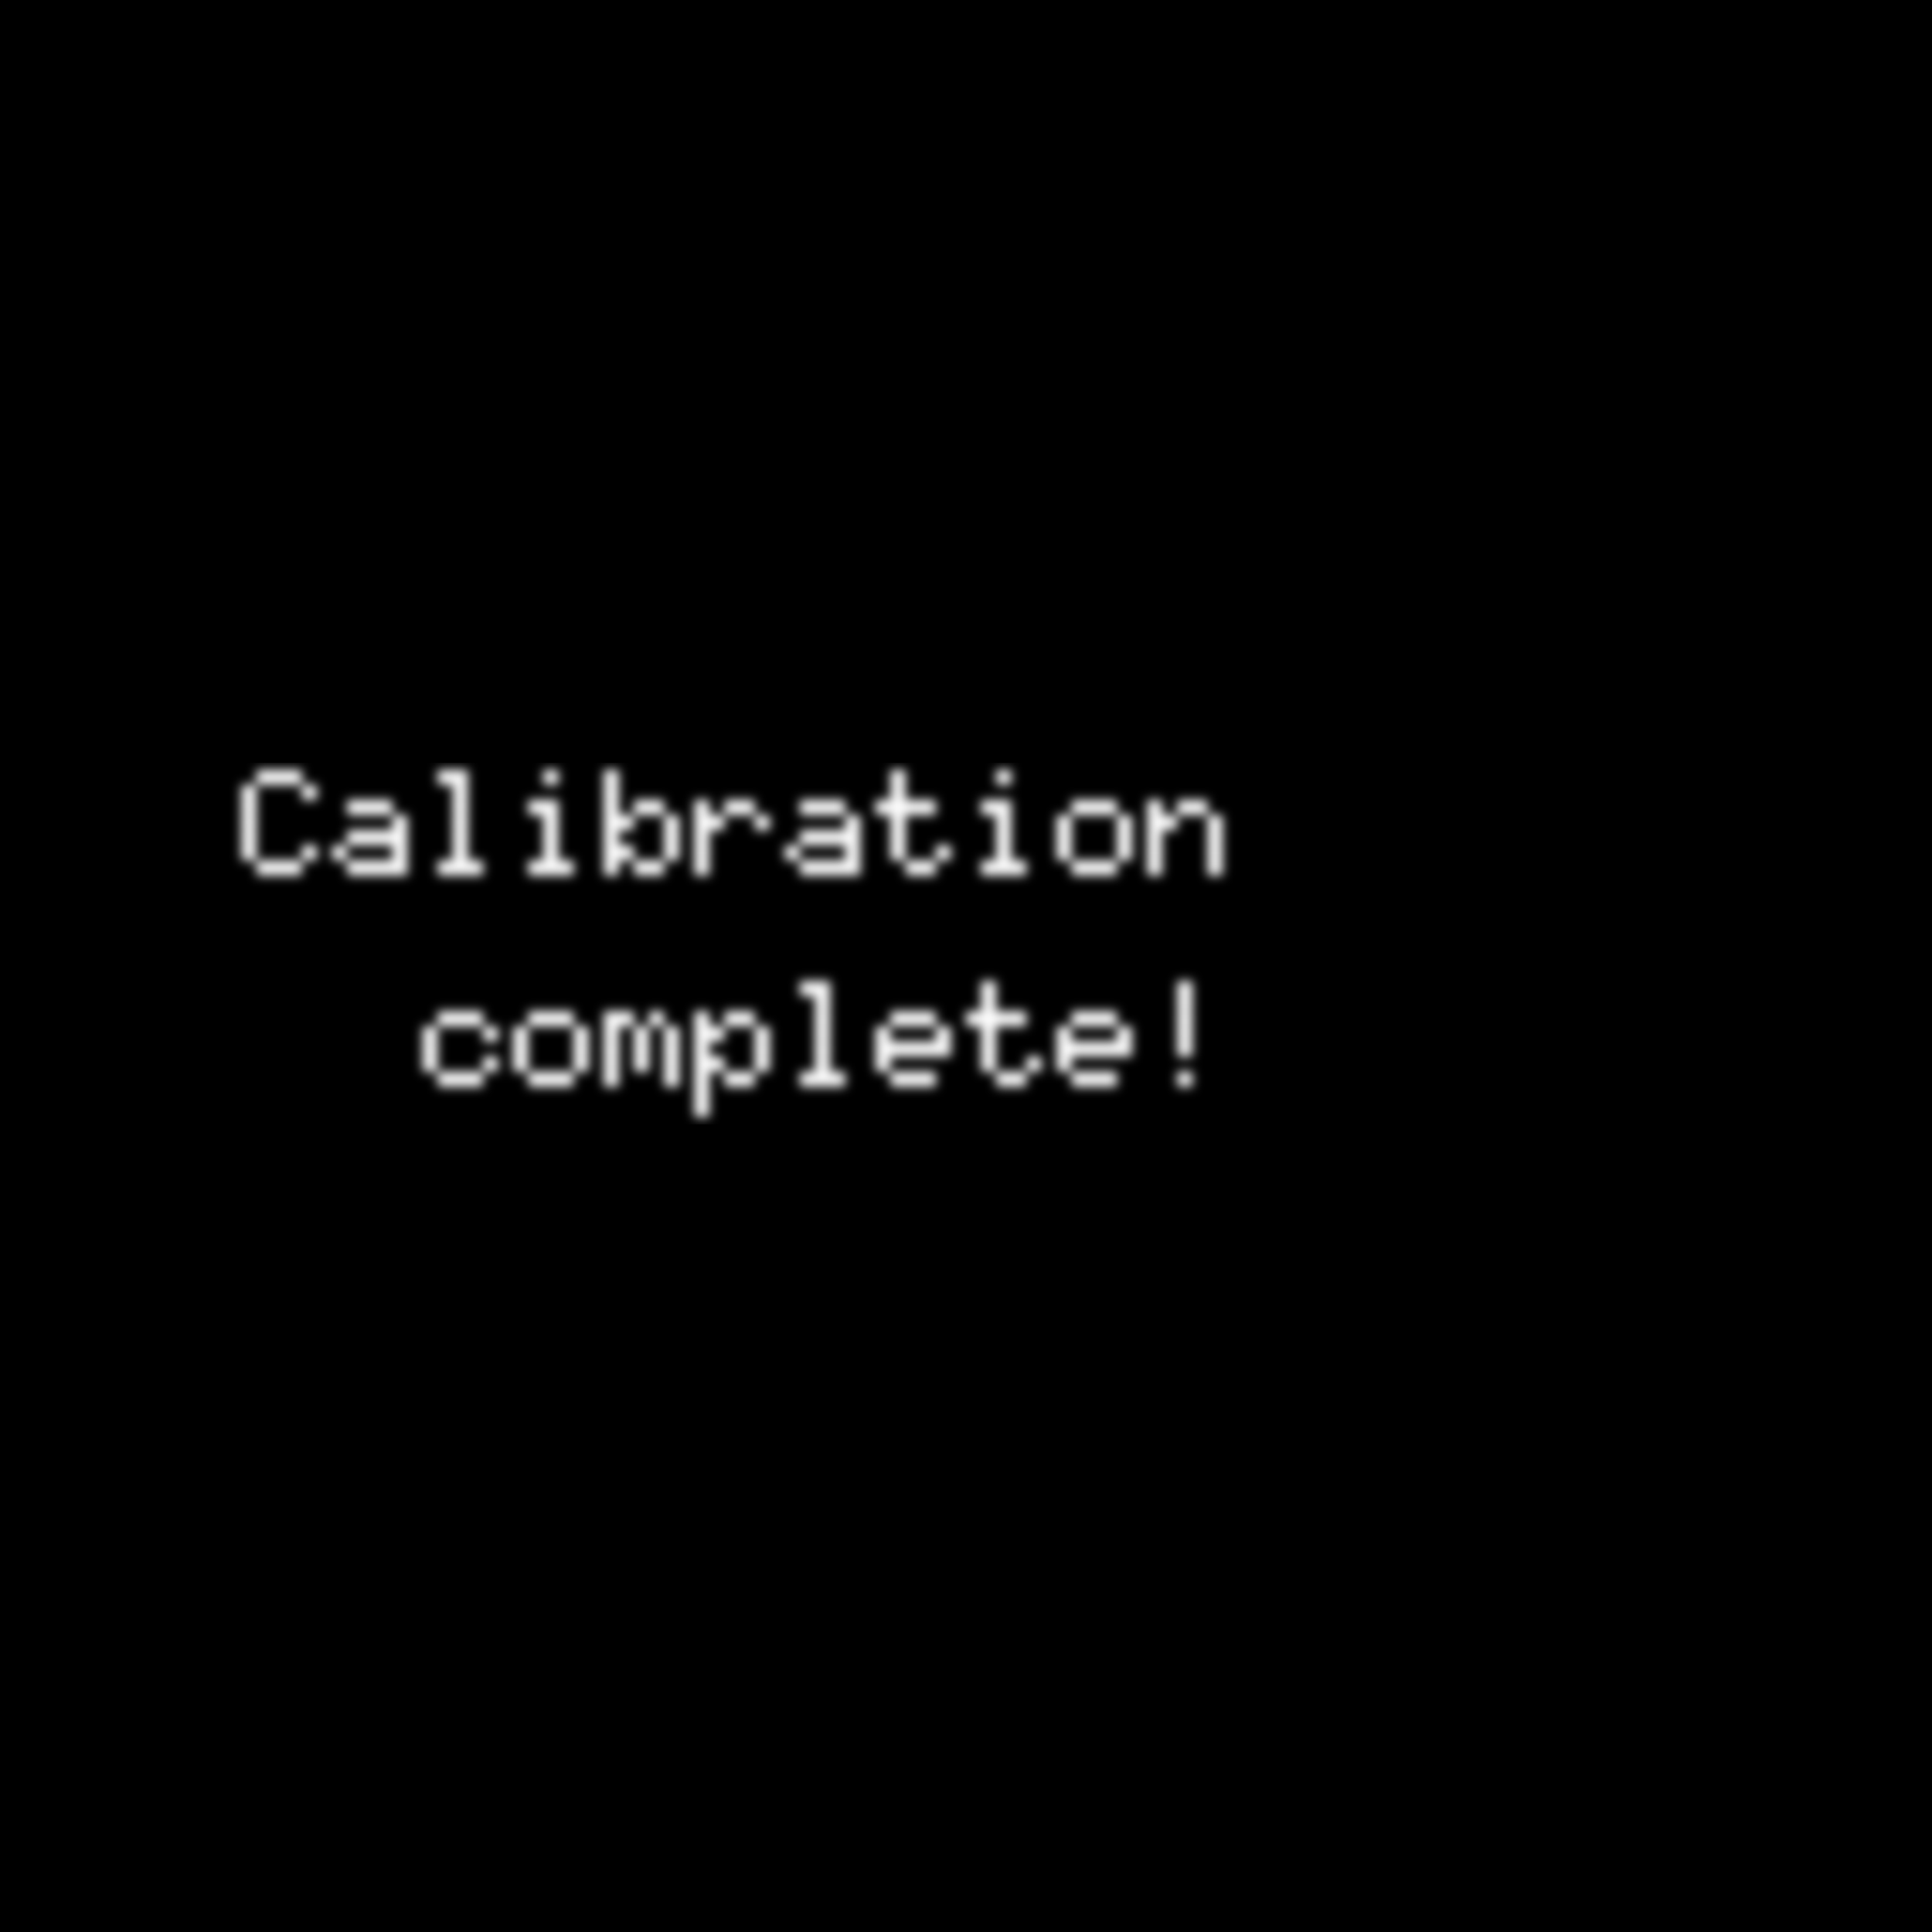
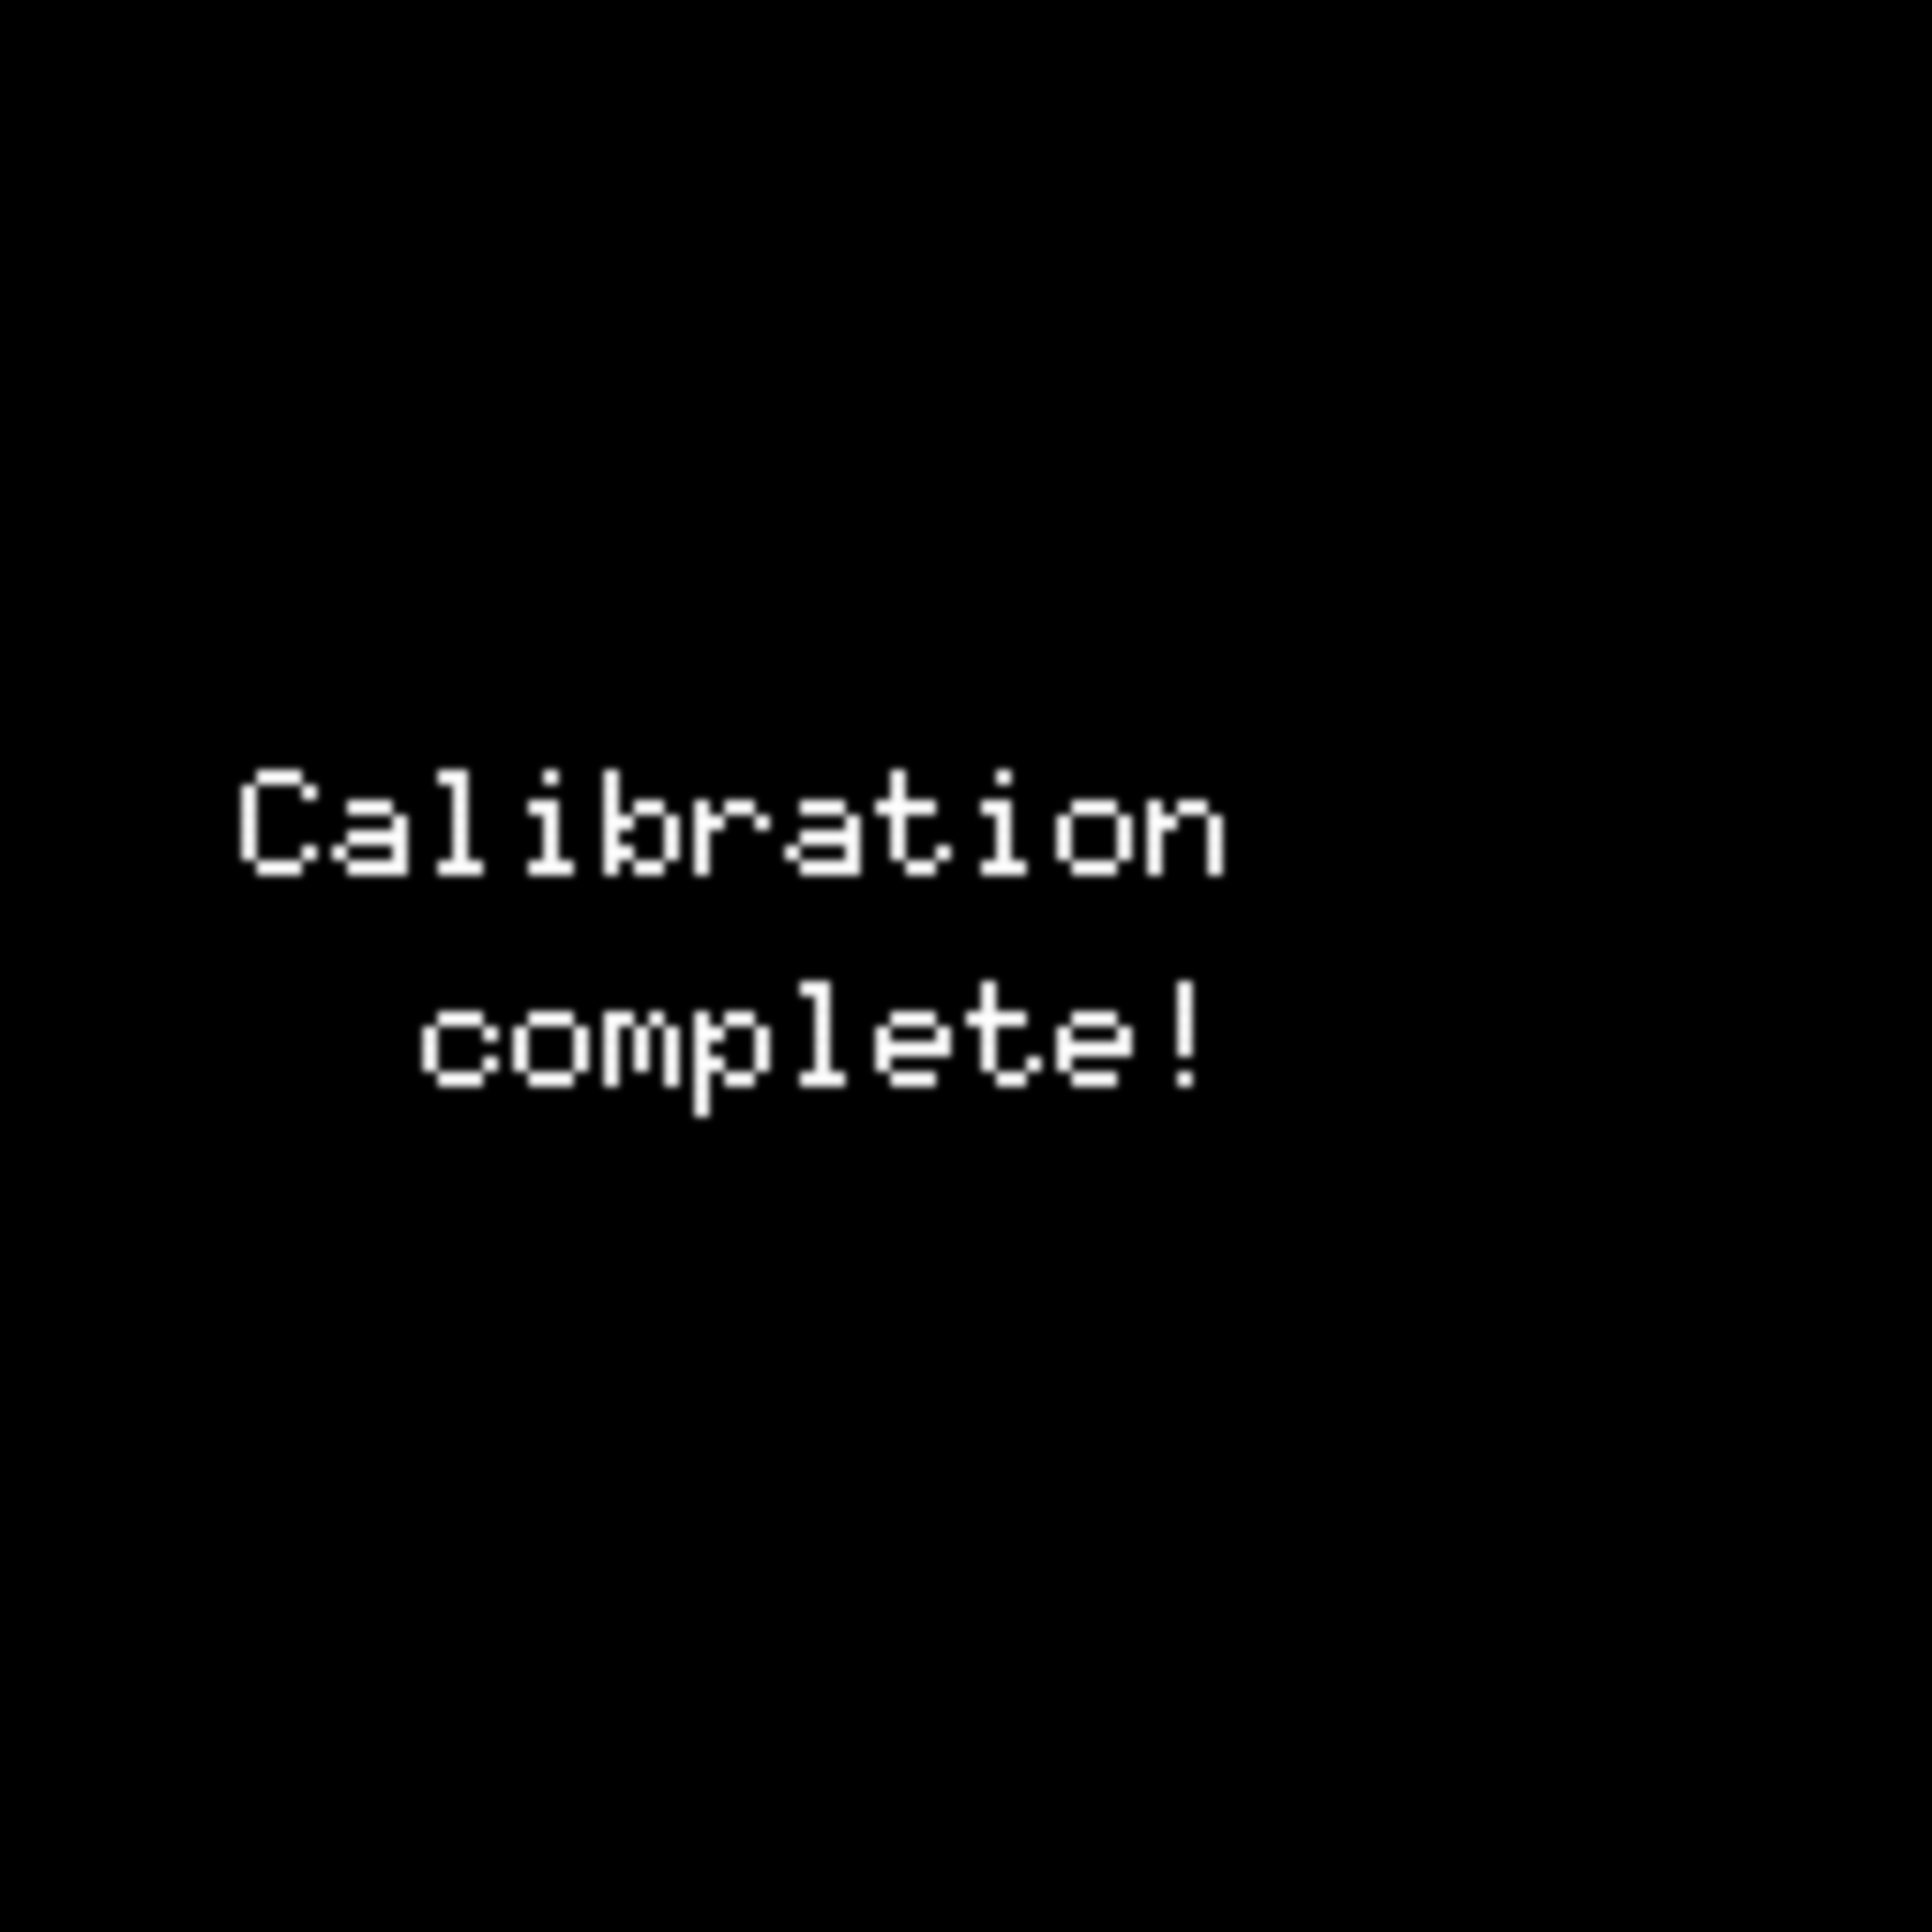
<svg xmlns="http://www.w3.org/2000/svg" width="512" height="512" viewBox="0 0 128 128">
  <defs>
    <filter id="soften" x="-2%" y="-2%" width="104%" height="104%">
-       <feGaussianBlur stdDeviation="0.35" />
+       <feGaussianBlur stdDeviation="0.22" />
    </filter>
  </defs>
  <rect x="0" y="0" width="128" height="128" fill="#000000" shape-rendering="crispEdges" />
  <g filter="url(#soften)">
    <rect x="17" y="51" width="3" height="1" fill="#ffffff" />
    <rect x="29" y="51" width="2" height="1" fill="#ffffff" />
    <rect x="36" y="51" width="1" height="1" fill="#ffffff" />
    <rect x="40" y="51" width="1" height="1" fill="#ffffff" />
    <rect x="59" y="51" width="1" height="1" fill="#ffffff" />
    <rect x="66" y="51" width="1" height="1" fill="#ffffff" />
    <rect x="16" y="52" width="1" height="1" fill="#ffffff" />
    <rect x="20" y="52" width="1" height="1" fill="#ffffff" />
    <rect x="30" y="52" width="1" height="1" fill="#ffffff" />
    <rect x="40" y="52" width="1" height="1" fill="#ffffff" />
    <rect x="59" y="52" width="1" height="1" fill="#ffffff" />
    <rect x="16" y="53" width="1" height="1" fill="#ffffff" />
    <rect x="23" y="53" width="3" height="1" fill="#ffffff" />
    <rect x="30" y="53" width="1" height="1" fill="#ffffff" />
    <rect x="35" y="53" width="2" height="1" fill="#ffffff" />
    <rect x="40" y="53" width="1" height="1" fill="#ffffff" />
    <rect x="42" y="53" width="2" height="1" fill="#ffffff" />
    <rect x="46" y="53" width="1" height="1" fill="#ffffff" />
    <rect x="48" y="53" width="2" height="1" fill="#ffffff" />
    <rect x="53" y="53" width="3" height="1" fill="#ffffff" />
    <rect x="58" y="53" width="4" height="1" fill="#ffffff" />
    <rect x="65" y="53" width="2" height="1" fill="#ffffff" />
    <rect x="71" y="53" width="3" height="1" fill="#ffffff" />
    <rect x="76" y="53" width="1" height="1" fill="#ffffff" />
    <rect x="78" y="53" width="2" height="1" fill="#ffffff" />
    <rect x="16" y="54" width="1" height="1" fill="#ffffff" />
    <rect x="26" y="54" width="1" height="1" fill="#ffffff" />
    <rect x="30" y="54" width="1" height="1" fill="#ffffff" />
    <rect x="36" y="54" width="1" height="1" fill="#ffffff" />
    <rect x="40" y="54" width="2" height="1" fill="#ffffff" />
    <rect x="44" y="54" width="1" height="1" fill="#ffffff" />
    <rect x="46" y="54" width="2" height="1" fill="#ffffff" />
    <rect x="50" y="54" width="1" height="1" fill="#ffffff" />
    <rect x="56" y="54" width="1" height="1" fill="#ffffff" />
    <rect x="59" y="54" width="1" height="1" fill="#ffffff" />
    <rect x="66" y="54" width="1" height="1" fill="#ffffff" />
    <rect x="70" y="54" width="1" height="1" fill="#ffffff" />
    <rect x="74" y="54" width="1" height="1" fill="#ffffff" />
    <rect x="76" y="54" width="2" height="1" fill="#ffffff" />
    <rect x="80" y="54" width="1" height="1" fill="#ffffff" />
    <rect x="16" y="55" width="1" height="1" fill="#ffffff" />
    <rect x="23" y="55" width="4" height="1" fill="#ffffff" />
    <rect x="30" y="55" width="1" height="1" fill="#ffffff" />
    <rect x="36" y="55" width="1" height="1" fill="#ffffff" />
    <rect x="40" y="55" width="1" height="1" fill="#ffffff" />
    <rect x="44" y="55" width="1" height="1" fill="#ffffff" />
    <rect x="46" y="55" width="1" height="1" fill="#ffffff" />
    <rect x="53" y="55" width="4" height="1" fill="#ffffff" />
    <rect x="59" y="55" width="1" height="1" fill="#ffffff" />
    <rect x="66" y="55" width="1" height="1" fill="#ffffff" />
    <rect x="70" y="55" width="1" height="1" fill="#ffffff" />
    <rect x="74" y="55" width="1" height="1" fill="#ffffff" />
    <rect x="76" y="55" width="1" height="1" fill="#ffffff" />
    <rect x="80" y="55" width="1" height="1" fill="#ffffff" />
    <rect x="16" y="56" width="1" height="1" fill="#ffffff" />
    <rect x="20" y="56" width="1" height="1" fill="#ffffff" />
    <rect x="22" y="56" width="1" height="1" fill="#ffffff" />
    <rect x="26" y="56" width="1" height="1" fill="#ffffff" />
    <rect x="30" y="56" width="1" height="1" fill="#ffffff" />
    <rect x="36" y="56" width="1" height="1" fill="#ffffff" />
    <rect x="40" y="56" width="2" height="1" fill="#ffffff" />
    <rect x="44" y="56" width="1" height="1" fill="#ffffff" />
    <rect x="46" y="56" width="1" height="1" fill="#ffffff" />
    <rect x="52" y="56" width="1" height="1" fill="#ffffff" />
    <rect x="56" y="56" width="1" height="1" fill="#ffffff" />
    <rect x="59" y="56" width="1" height="1" fill="#ffffff" />
    <rect x="62" y="56" width="1" height="1" fill="#ffffff" />
    <rect x="66" y="56" width="1" height="1" fill="#ffffff" />
    <rect x="70" y="56" width="1" height="1" fill="#ffffff" />
    <rect x="74" y="56" width="1" height="1" fill="#ffffff" />
    <rect x="76" y="56" width="1" height="1" fill="#ffffff" />
    <rect x="80" y="56" width="1" height="1" fill="#ffffff" />
    <rect x="17" y="57" width="3" height="1" fill="#ffffff" />
    <rect x="23" y="57" width="4" height="1" fill="#ffffff" />
    <rect x="29" y="57" width="3" height="1" fill="#ffffff" />
    <rect x="35" y="57" width="3" height="1" fill="#ffffff" />
    <rect x="40" y="57" width="1" height="1" fill="#ffffff" />
    <rect x="42" y="57" width="2" height="1" fill="#ffffff" />
    <rect x="46" y="57" width="1" height="1" fill="#ffffff" />
    <rect x="53" y="57" width="4" height="1" fill="#ffffff" />
    <rect x="60" y="57" width="2" height="1" fill="#ffffff" />
    <rect x="65" y="57" width="3" height="1" fill="#ffffff" />
    <rect x="71" y="57" width="3" height="1" fill="#ffffff" />
    <rect x="76" y="57" width="1" height="1" fill="#ffffff" />
    <rect x="80" y="57" width="1" height="1" fill="#ffffff" />
    <rect x="53" y="65" width="2" height="1" fill="#ffffff" />
    <rect x="65" y="65" width="1" height="1" fill="#ffffff" />
    <rect x="78" y="65" width="1" height="1" fill="#ffffff" />
    <rect x="54" y="66" width="1" height="1" fill="#ffffff" />
    <rect x="65" y="66" width="1" height="1" fill="#ffffff" />
    <rect x="78" y="66" width="1" height="1" fill="#ffffff" />
    <rect x="29" y="67" width="3" height="1" fill="#ffffff" />
    <rect x="35" y="67" width="3" height="1" fill="#ffffff" />
    <rect x="40" y="67" width="2" height="1" fill="#ffffff" />
    <rect x="43" y="67" width="1" height="1" fill="#ffffff" />
    <rect x="46" y="67" width="1" height="1" fill="#ffffff" />
    <rect x="48" y="67" width="2" height="1" fill="#ffffff" />
    <rect x="54" y="67" width="1" height="1" fill="#ffffff" />
    <rect x="59" y="67" width="3" height="1" fill="#ffffff" />
    <rect x="64" y="67" width="4" height="1" fill="#ffffff" />
    <rect x="71" y="67" width="3" height="1" fill="#ffffff" />
    <rect x="78" y="67" width="1" height="1" fill="#ffffff" />
    <rect x="28" y="68" width="1" height="1" fill="#ffffff" />
    <rect x="32" y="68" width="1" height="1" fill="#ffffff" />
    <rect x="34" y="68" width="1" height="1" fill="#ffffff" />
    <rect x="38" y="68" width="1" height="1" fill="#ffffff" />
    <rect x="40" y="68" width="1" height="1" fill="#ffffff" />
    <rect x="42" y="68" width="1" height="1" fill="#ffffff" />
    <rect x="44" y="68" width="1" height="1" fill="#ffffff" />
    <rect x="46" y="68" width="2" height="1" fill="#ffffff" />
    <rect x="50" y="68" width="1" height="1" fill="#ffffff" />
    <rect x="54" y="68" width="1" height="1" fill="#ffffff" />
    <rect x="58" y="68" width="1" height="1" fill="#ffffff" />
    <rect x="62" y="68" width="1" height="1" fill="#ffffff" />
    <rect x="65" y="68" width="1" height="1" fill="#ffffff" />
    <rect x="70" y="68" width="1" height="1" fill="#ffffff" />
    <rect x="74" y="68" width="1" height="1" fill="#ffffff" />
    <rect x="78" y="68" width="1" height="1" fill="#ffffff" />
    <rect x="28" y="69" width="1" height="1" fill="#ffffff" />
    <rect x="34" y="69" width="1" height="1" fill="#ffffff" />
    <rect x="38" y="69" width="1" height="1" fill="#ffffff" />
    <rect x="40" y="69" width="1" height="1" fill="#ffffff" />
    <rect x="42" y="69" width="1" height="1" fill="#ffffff" />
    <rect x="44" y="69" width="1" height="1" fill="#ffffff" />
    <rect x="46" y="69" width="1" height="1" fill="#ffffff" />
    <rect x="50" y="69" width="1" height="1" fill="#ffffff" />
    <rect x="54" y="69" width="1" height="1" fill="#ffffff" />
    <rect x="58" y="69" width="5" height="1" fill="#ffffff" />
    <rect x="65" y="69" width="1" height="1" fill="#ffffff" />
    <rect x="70" y="69" width="5" height="1" fill="#ffffff" />
    <rect x="78" y="69" width="1" height="1" fill="#ffffff" />
    <rect x="28" y="70" width="1" height="1" fill="#ffffff" />
    <rect x="32" y="70" width="1" height="1" fill="#ffffff" />
    <rect x="34" y="70" width="1" height="1" fill="#ffffff" />
    <rect x="38" y="70" width="1" height="1" fill="#ffffff" />
    <rect x="40" y="70" width="1" height="1" fill="#ffffff" />
    <rect x="42" y="70" width="1" height="1" fill="#ffffff" />
    <rect x="44" y="70" width="1" height="1" fill="#ffffff" />
    <rect x="46" y="70" width="2" height="1" fill="#ffffff" />
    <rect x="50" y="70" width="1" height="1" fill="#ffffff" />
    <rect x="54" y="70" width="1" height="1" fill="#ffffff" />
    <rect x="58" y="70" width="1" height="1" fill="#ffffff" />
    <rect x="65" y="70" width="1" height="1" fill="#ffffff" />
    <rect x="68" y="70" width="1" height="1" fill="#ffffff" />
    <rect x="70" y="70" width="1" height="1" fill="#ffffff" />
    <rect x="29" y="71" width="3" height="1" fill="#ffffff" />
    <rect x="35" y="71" width="3" height="1" fill="#ffffff" />
    <rect x="40" y="71" width="1" height="1" fill="#ffffff" />
    <rect x="44" y="71" width="1" height="1" fill="#ffffff" />
    <rect x="46" y="71" width="1" height="1" fill="#ffffff" />
    <rect x="48" y="71" width="2" height="1" fill="#ffffff" />
    <rect x="53" y="71" width="3" height="1" fill="#ffffff" />
    <rect x="59" y="71" width="3" height="1" fill="#ffffff" />
    <rect x="66" y="71" width="2" height="1" fill="#ffffff" />
    <rect x="71" y="71" width="3" height="1" fill="#ffffff" />
    <rect x="78" y="71" width="1" height="1" fill="#ffffff" />
    <rect x="46" y="72" width="1" height="1" fill="#ffffff" />
    <rect x="46" y="73" width="1" height="1" fill="#ffffff" />
  </g>
</svg>
